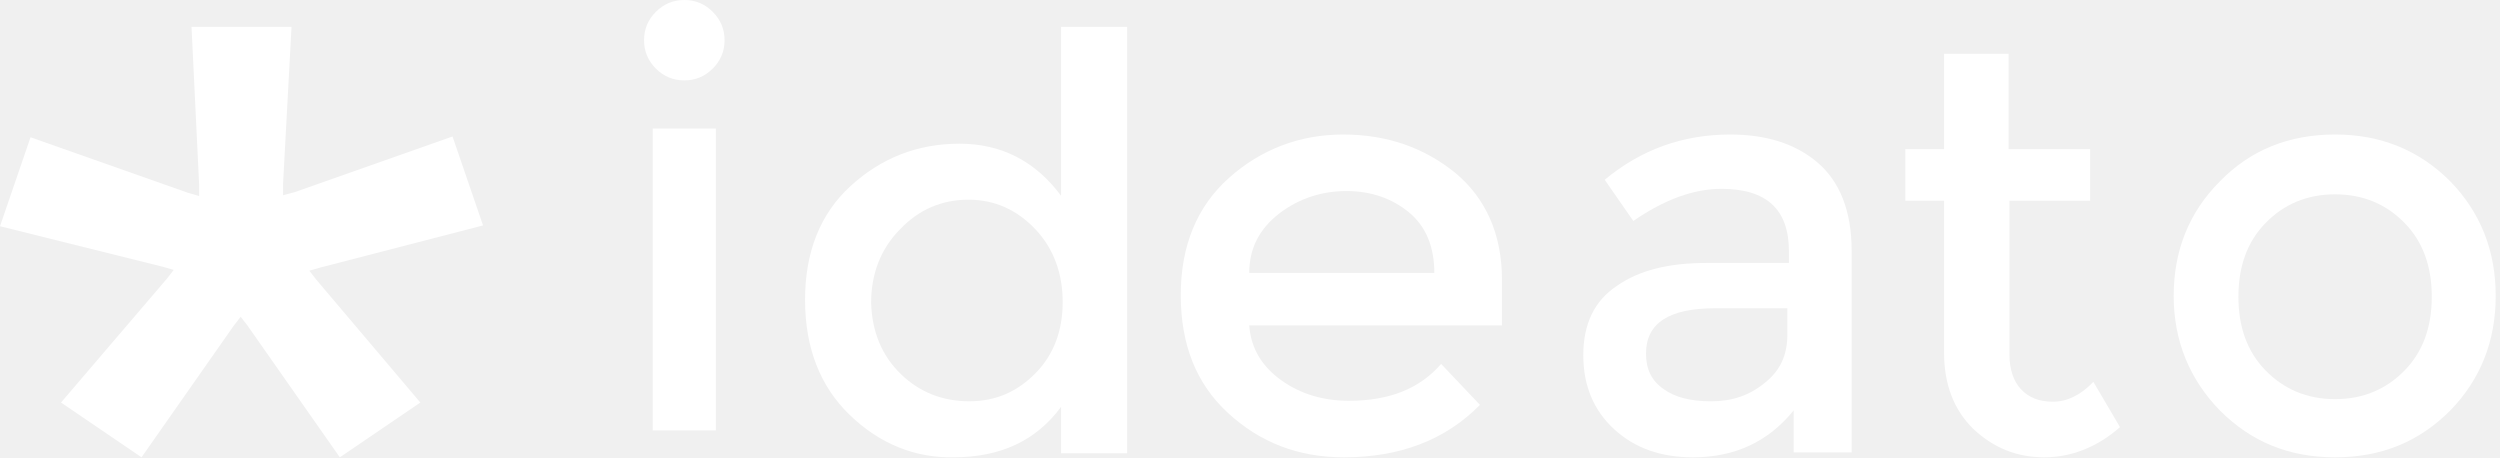
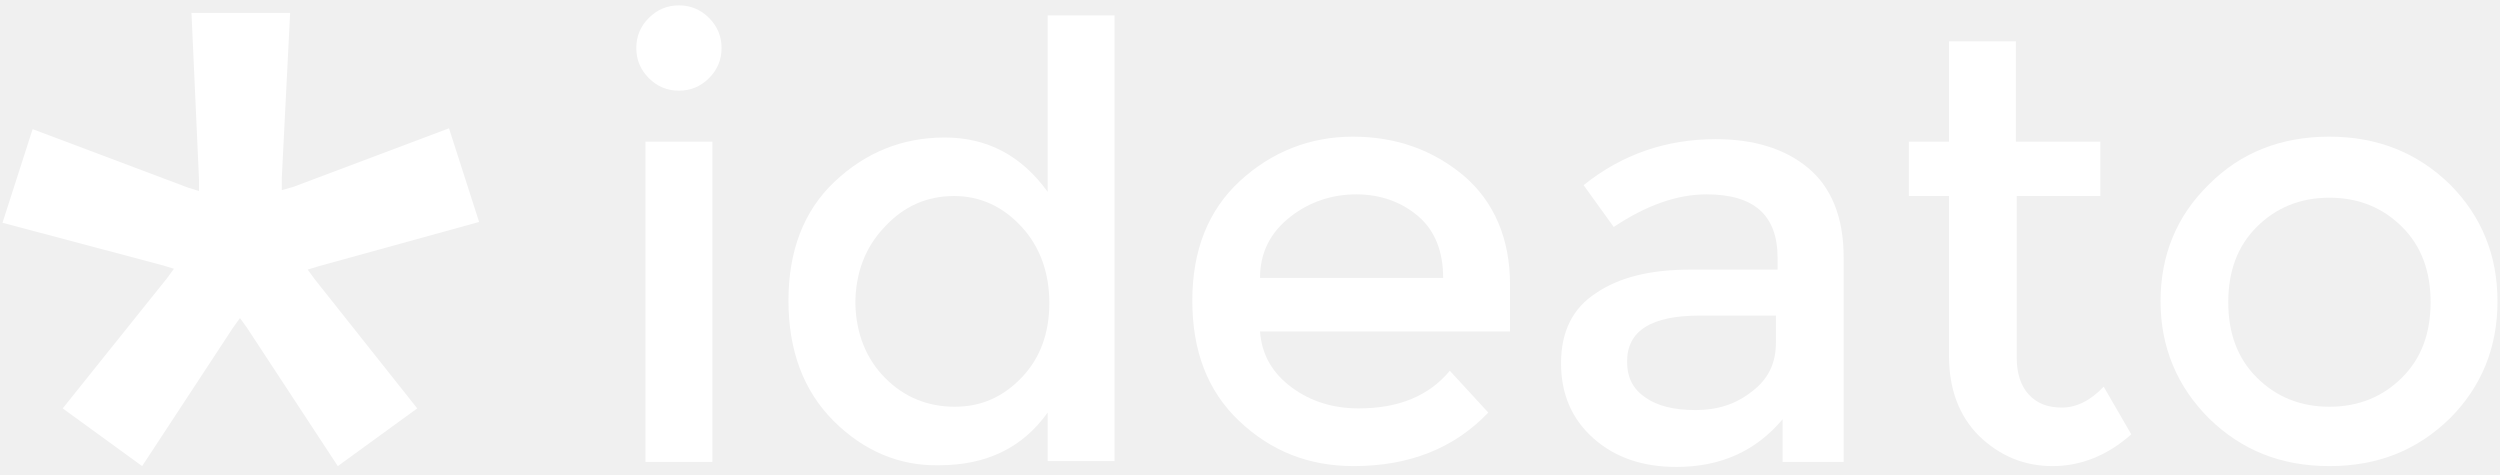
- <svg xmlns="http://www.w3.org/2000/svg" width="82px" height="15px" viewBox="0 0 82 15" version="1.1">
+ <svg xmlns="http://www.w3.org/2000/svg" width="137px" height="26px" viewBox="0 0 137 26" version="1.1">
  <defs />
  <g id="Page-1" stroke="none" stroke-width="1" fill="none" fill-rule="evenodd">
-     <g id="Homepage" transform="translate(-171, -132)" fill="#FFFFFF" fill-rule="nonzero">
-       <g id="Workshop" transform="translate(40, 77)">
-         <g id="Main-block">
-           <g id="title" transform="translate(129, 49)">
-             <g id="Group-2" transform="translate(2, 0)">
-               <g id="ideato" transform="translate(0, 6)">
-                 <g id="Group">
-                   <g id="Group-3">
-                     <path d="M23.481,14.118 L21.41,14.118 L21.41,4.215 L23.481,4.215 L23.481,14.118 Z M21.125,1.319 C21.125,0.957 21.254,0.646 21.513,0.388 C21.772,0.129 22.083,0 22.445,0 C22.808,0 23.118,0.129 23.377,0.388 C23.636,0.646 23.766,0.957 23.766,1.319 C23.766,1.681 23.636,1.991 23.377,2.25 C23.118,2.508 22.808,2.637 22.445,2.637 C22.083,2.637 21.772,2.508 21.513,2.25 C21.254,1.991 21.125,1.681 21.125,1.319 Z" id="Shape" />
-                     <path d="M27.869,13.608 C26.894,12.664 26.406,11.404 26.406,9.83 C26.406,8.282 26.894,7.022 27.896,6.104 C28.898,5.186 30.09,4.713 31.471,4.713 C32.852,4.713 33.962,5.291 34.802,6.419 L34.802,0.882 L36.969,0.882 L36.969,14.868 L34.802,14.868 L34.802,13.346 C33.989,14.448 32.825,14.999 31.281,14.999 C30.008,15.025 28.844,14.553 27.869,13.608 Z M29.548,12.27 C30.171,12.874 30.929,13.162 31.796,13.162 C32.662,13.162 33.367,12.847 33.962,12.244 C34.558,11.64 34.856,10.853 34.856,9.909 C34.856,8.964 34.558,8.151 33.962,7.521 C33.367,6.891 32.635,6.55 31.769,6.55 C30.902,6.55 30.144,6.865 29.521,7.521 C28.898,8.151 28.573,8.964 28.573,9.935 C28.6,10.879 28.925,11.667 29.548,12.27 Z" id="Shape" />
-                     <path d="M49.292,10.673 L40.975,10.673 C41.03,11.426 41.39,12.017 42.028,12.474 C42.666,12.931 43.414,13.146 44.246,13.146 C45.577,13.146 46.575,12.743 47.268,11.936 L48.543,13.28 C47.406,14.436 45.909,15 44.08,15 C42.583,15 41.335,14.516 40.282,13.549 C39.228,12.581 38.729,11.291 38.729,9.679 C38.729,8.067 39.256,6.777 40.309,5.836 C41.363,4.895 42.638,4.412 44.052,4.412 C45.493,4.412 46.713,4.842 47.739,5.675 C48.737,6.508 49.264,7.69 49.264,9.168 L49.264,10.673 L49.292,10.673 Z M40.975,8.953 L47.046,8.953 C47.046,8.093 46.769,7.422 46.214,6.965 C45.66,6.508 44.967,6.266 44.163,6.266 C43.359,6.266 42.61,6.508 41.973,6.992 C41.307,7.502 40.975,8.147 40.975,8.953 Z" id="Shape" />
-                     <path d="M60.734,14.838 L58.833,14.838 L58.833,13.46 C58,14.487 56.906,15 55.526,15 C54.484,15 53.625,14.703 52.948,14.082 C52.271,13.46 51.932,12.65 51.932,11.651 C51.932,10.624 52.297,9.868 53.026,9.382 C53.755,8.869 54.719,8.625 55.969,8.625 L58.677,8.625 L58.677,8.247 C58.677,6.87 57.948,6.194 56.463,6.194 C55.552,6.194 54.588,6.546 53.573,7.248 L52.635,5.897 C53.833,4.898 55.213,4.412 56.75,4.412 C57.922,4.412 58.885,4.709 59.614,5.33 C60.344,5.951 60.734,6.924 60.734,8.22 L60.734,14.838 Z M58.625,10.975 L58.625,10.111 L56.255,10.111 C54.745,10.111 53.989,10.597 53.989,11.597 C53.989,12.11 54.172,12.488 54.562,12.758 C54.927,13.028 55.448,13.163 56.125,13.163 C56.802,13.163 57.375,12.974 57.87,12.569 C58.39,12.164 58.625,11.651 58.625,10.975 Z" id="Shape" />
-                     <path d="M65.91,6.585 L65.91,11.639 C65.91,12.108 66.042,12.499 66.28,12.759 C66.545,13.046 66.889,13.176 67.339,13.176 C67.789,13.176 68.239,12.968 68.663,12.525 L69.536,14.01 C68.795,14.661 67.948,15 67.048,15 C66.148,15 65.38,14.687 64.718,14.062 C64.083,13.437 63.765,12.603 63.765,11.561 L63.765,6.585 L62.495,6.585 L62.495,4.891 L63.765,4.891 L63.765,1.765 L65.883,1.765 L65.883,4.891 L68.557,4.891 L68.557,6.585 L65.91,6.585 Z" id="Shape" />
-                     <path d="M76.591,13.092 C77.508,13.092 78.268,12.769 78.871,12.151 C79.474,11.533 79.762,10.727 79.762,9.733 C79.762,8.738 79.474,7.932 78.871,7.314 C78.268,6.696 77.508,6.374 76.591,6.374 C75.674,6.374 74.914,6.696 74.311,7.314 C73.708,7.932 73.42,8.738 73.42,9.733 C73.42,10.727 73.708,11.533 74.311,12.151 C74.914,12.769 75.674,13.092 76.591,13.092 Z M76.591,15 C75.071,15 73.839,14.489 72.817,13.468 C71.821,12.447 71.297,11.184 71.297,9.706 C71.297,8.228 71.795,6.965 72.817,5.944 C73.813,4.922 75.071,4.412 76.591,4.412 C78.085,4.412 79.343,4.922 80.365,5.944 C81.361,6.965 81.859,8.228 81.859,9.706 C81.859,11.184 81.361,12.447 80.365,13.468 C79.343,14.489 78.111,15 76.591,15 Z" id="Shape" />
-                     <polygon id="Shape" points="5.337 8.749 5.698 8.853 5.476 9.139 2.001 13.203 4.642 15 7.672 10.676 7.894 10.39 8.116 10.676 11.146 15 13.787 13.203 10.368 9.165 10.146 8.879 10.507 8.775 15.844 7.394 14.843 4.477 9.673 6.3 9.284 6.404 9.284 6.04 9.562 0.882 6.282 0.882 6.532 6.066 6.532 6.43 6.171 6.326 1.001 4.503 0 7.42" />
-                   </g>
-                 </g>
-               </g>
-             </g>
+     <g id="Homepage" transform="translate(-473, -4871)" fill="#FFFFFF" fill-rule="nonzero">
+       <g id="Footer" transform="translate(0, 4833)">
+         <g id="ideato" transform="translate(473, 37.88294)">
+           <g id="Group" transform="translate(34.82274, 0)">
+             <path d="M4.215,25.43 L0.55,25.43 L0.55,7.881 L4.215,7.881 L4.215,25.43 Z M0.046,2.749 C0.046,2.108 0.275,1.558 0.733,1.1 C1.191,0.641 1.741,0.412 2.383,0.412 C3.024,0.412 3.574,0.641 4.032,1.1 C4.49,1.558 4.719,2.108 4.719,2.749 C4.719,3.391 4.49,3.94 4.032,4.399 C3.574,4.857 3.024,5.086 2.383,5.086 C1.741,5.086 1.191,4.857 0.733,4.399 C0.275,3.94 0.046,3.391 0.046,2.749 Z" id="Shape" />
+             <path d="M10.859,23.185 C9.21,21.535 8.385,19.336 8.385,16.587 C8.385,13.883 9.21,11.684 10.905,10.08 C12.6,8.477 14.616,7.652 16.953,7.652 C19.29,7.652 21.169,8.66 22.589,10.63 L22.589,0.962 L26.255,0.962 L26.255,25.384 L22.589,25.384 L22.589,22.726 C21.214,24.651 19.244,25.613 16.632,25.613 C14.479,25.659 12.509,24.834 10.859,23.185 Z M13.7,20.848 C14.754,21.902 16.037,22.406 17.503,22.406 C18.969,22.406 20.161,21.856 21.169,20.802 C22.177,19.748 22.681,18.374 22.681,16.724 C22.681,15.075 22.177,13.654 21.169,12.555 C20.161,11.455 18.923,10.859 17.457,10.859 C15.991,10.859 14.708,11.409 13.654,12.555 C12.6,13.654 12.051,15.075 12.051,16.77 C12.096,18.419 12.646,19.794 13.7,20.848 Z" id="Shape" />
+             <path d="M47.973,18.282 L34.227,18.282 C34.319,19.565 34.914,20.573 35.968,21.352 C37.022,22.131 38.259,22.497 39.634,22.497 C41.833,22.497 43.483,21.81 44.628,20.435 L46.736,22.726 C44.857,24.697 42.383,25.659 39.359,25.659 C36.885,25.659 34.823,24.834 33.082,23.185 C31.34,21.535 30.516,19.336 30.516,16.587 C30.516,13.837 31.386,11.638 33.127,10.034 C34.869,8.431 36.976,7.606 39.313,7.606 C41.696,7.606 43.712,8.339 45.407,9.76 C47.057,11.18 47.927,13.196 47.927,15.716 L47.927,18.282 L47.973,18.282 Z M34.227,15.349 L44.262,15.349 C44.262,13.883 43.803,12.738 42.887,11.959 C41.971,11.18 40.825,10.768 39.496,10.768 C38.168,10.768 36.93,11.18 35.877,12.005 C34.777,12.875 34.227,13.975 34.227,15.349 Z" id="Shape" />
+             <path d="M66.209,25.43 L62.864,25.43 L62.864,23.093 C61.398,24.834 59.474,25.705 57.045,25.705 C55.212,25.705 53.7,25.201 52.509,24.147 C51.318,23.093 50.722,21.718 50.722,20.023 C50.722,18.282 51.364,16.999 52.646,16.174 C53.929,15.304 55.625,14.891 57.824,14.891 L62.589,14.891 L62.589,14.25 C62.589,11.913 61.306,10.768 58.695,10.768 C57.091,10.768 55.396,11.363 53.609,12.555 L51.959,10.264 C54.067,8.568 56.495,7.743 59.199,7.743 C61.261,7.743 62.956,8.247 64.239,9.301 C65.522,10.355 66.209,12.005 66.209,14.204 L66.209,25.43 Z M62.498,18.878 L62.498,17.411 L58.328,17.411 C55.671,17.411 54.342,18.236 54.342,19.931 C54.342,20.802 54.663,21.443 55.35,21.902 C55.991,22.36 56.908,22.589 58.099,22.589 C59.29,22.589 60.298,22.268 61.169,21.581 C62.085,20.894 62.498,20.023 62.498,18.878 Z" id="Shape" />
+             <path d="M75.694,10.859 L75.694,19.748 C75.694,20.573 75.923,21.26 76.335,21.718 C76.793,22.222 77.389,22.452 78.168,22.452 C78.947,22.452 79.726,22.085 80.459,21.306 L81.971,23.918 C80.688,25.063 79.222,25.659 77.664,25.659 C76.106,25.659 74.777,25.109 73.632,24.009 C72.532,22.91 71.982,21.443 71.982,19.611 L71.982,10.859 L69.783,10.859 L69.783,7.881 L71.982,7.881 L71.982,2.383 L75.648,2.383 L75.648,7.881 L80.276,7.881 L80.276,10.859 L75.694,10.859 Z" id="Shape" />
+             <path d="M92.83,22.406 C94.434,22.406 95.763,21.856 96.816,20.802 C97.87,19.748 98.374,18.374 98.374,16.678 C98.374,14.983 97.87,13.608 96.816,12.555 C95.763,11.501 94.434,10.951 92.83,10.951 C91.226,10.951 89.898,11.501 88.844,12.555 C87.79,13.608 87.286,14.983 87.286,16.678 C87.286,18.374 87.79,19.748 88.844,20.802 C89.898,21.856 91.226,22.406 92.83,22.406 Z M92.83,25.659 C90.173,25.659 88.019,24.788 86.232,23.047 C84.491,21.306 83.575,19.153 83.575,16.632 C83.575,14.112 84.445,11.959 86.232,10.218 C87.973,8.477 90.173,7.606 92.83,7.606 C95.442,7.606 97.641,8.477 99.428,10.218 C101.169,11.959 102.04,14.112 102.04,16.632 C102.04,19.153 101.169,21.306 99.428,23.047 C97.641,24.788 95.488,25.659 92.83,25.659 Z" id="Shape" />
          </g>
+           <polygon id="Shape" points="8.935 14.662 9.53 14.845 9.164 15.349 3.436 22.497 7.789 25.659 12.784 18.053 13.15 17.549 13.517 18.053 18.511 25.659 22.864 22.497 17.228 15.395 16.862 14.891 17.457 14.708 26.255 12.28 24.605 7.148 16.083 10.355 15.441 10.538 15.441 9.897 15.899 0.825 10.493 0.825 10.905 9.943 10.905 10.584 10.309 10.401 1.787 7.194 0.137 12.325" />
        </g>
      </g>
    </g>
  </g>
</svg>
